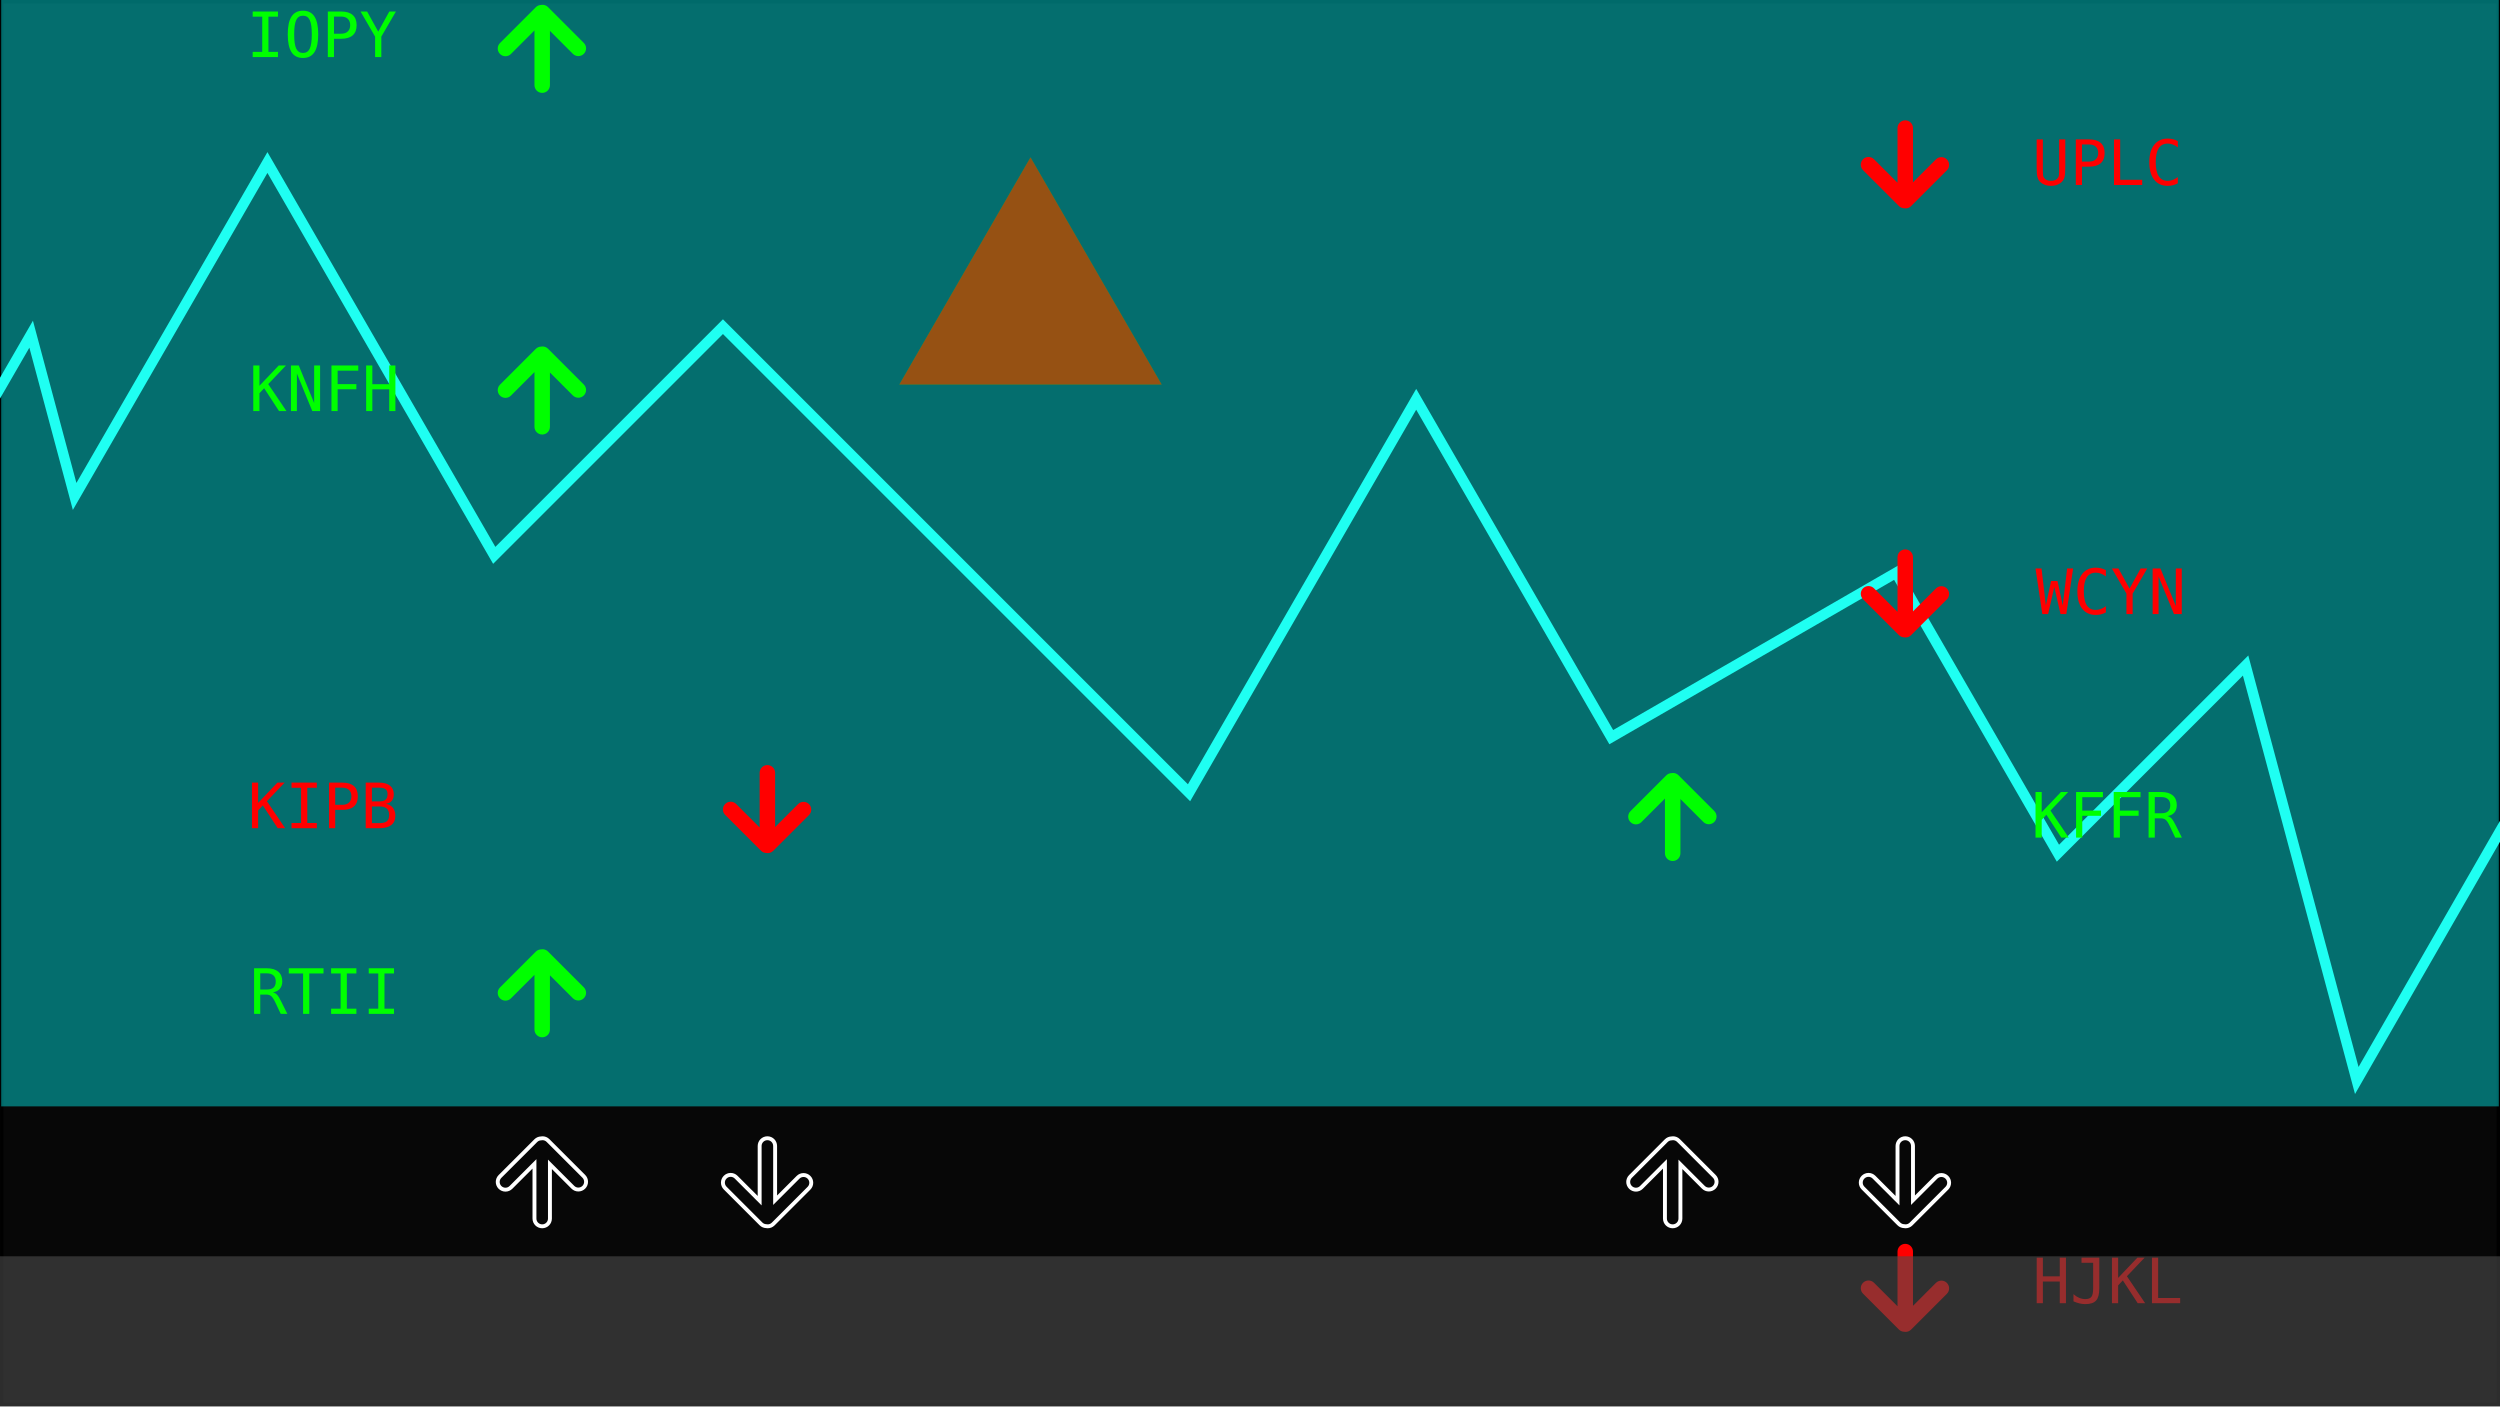
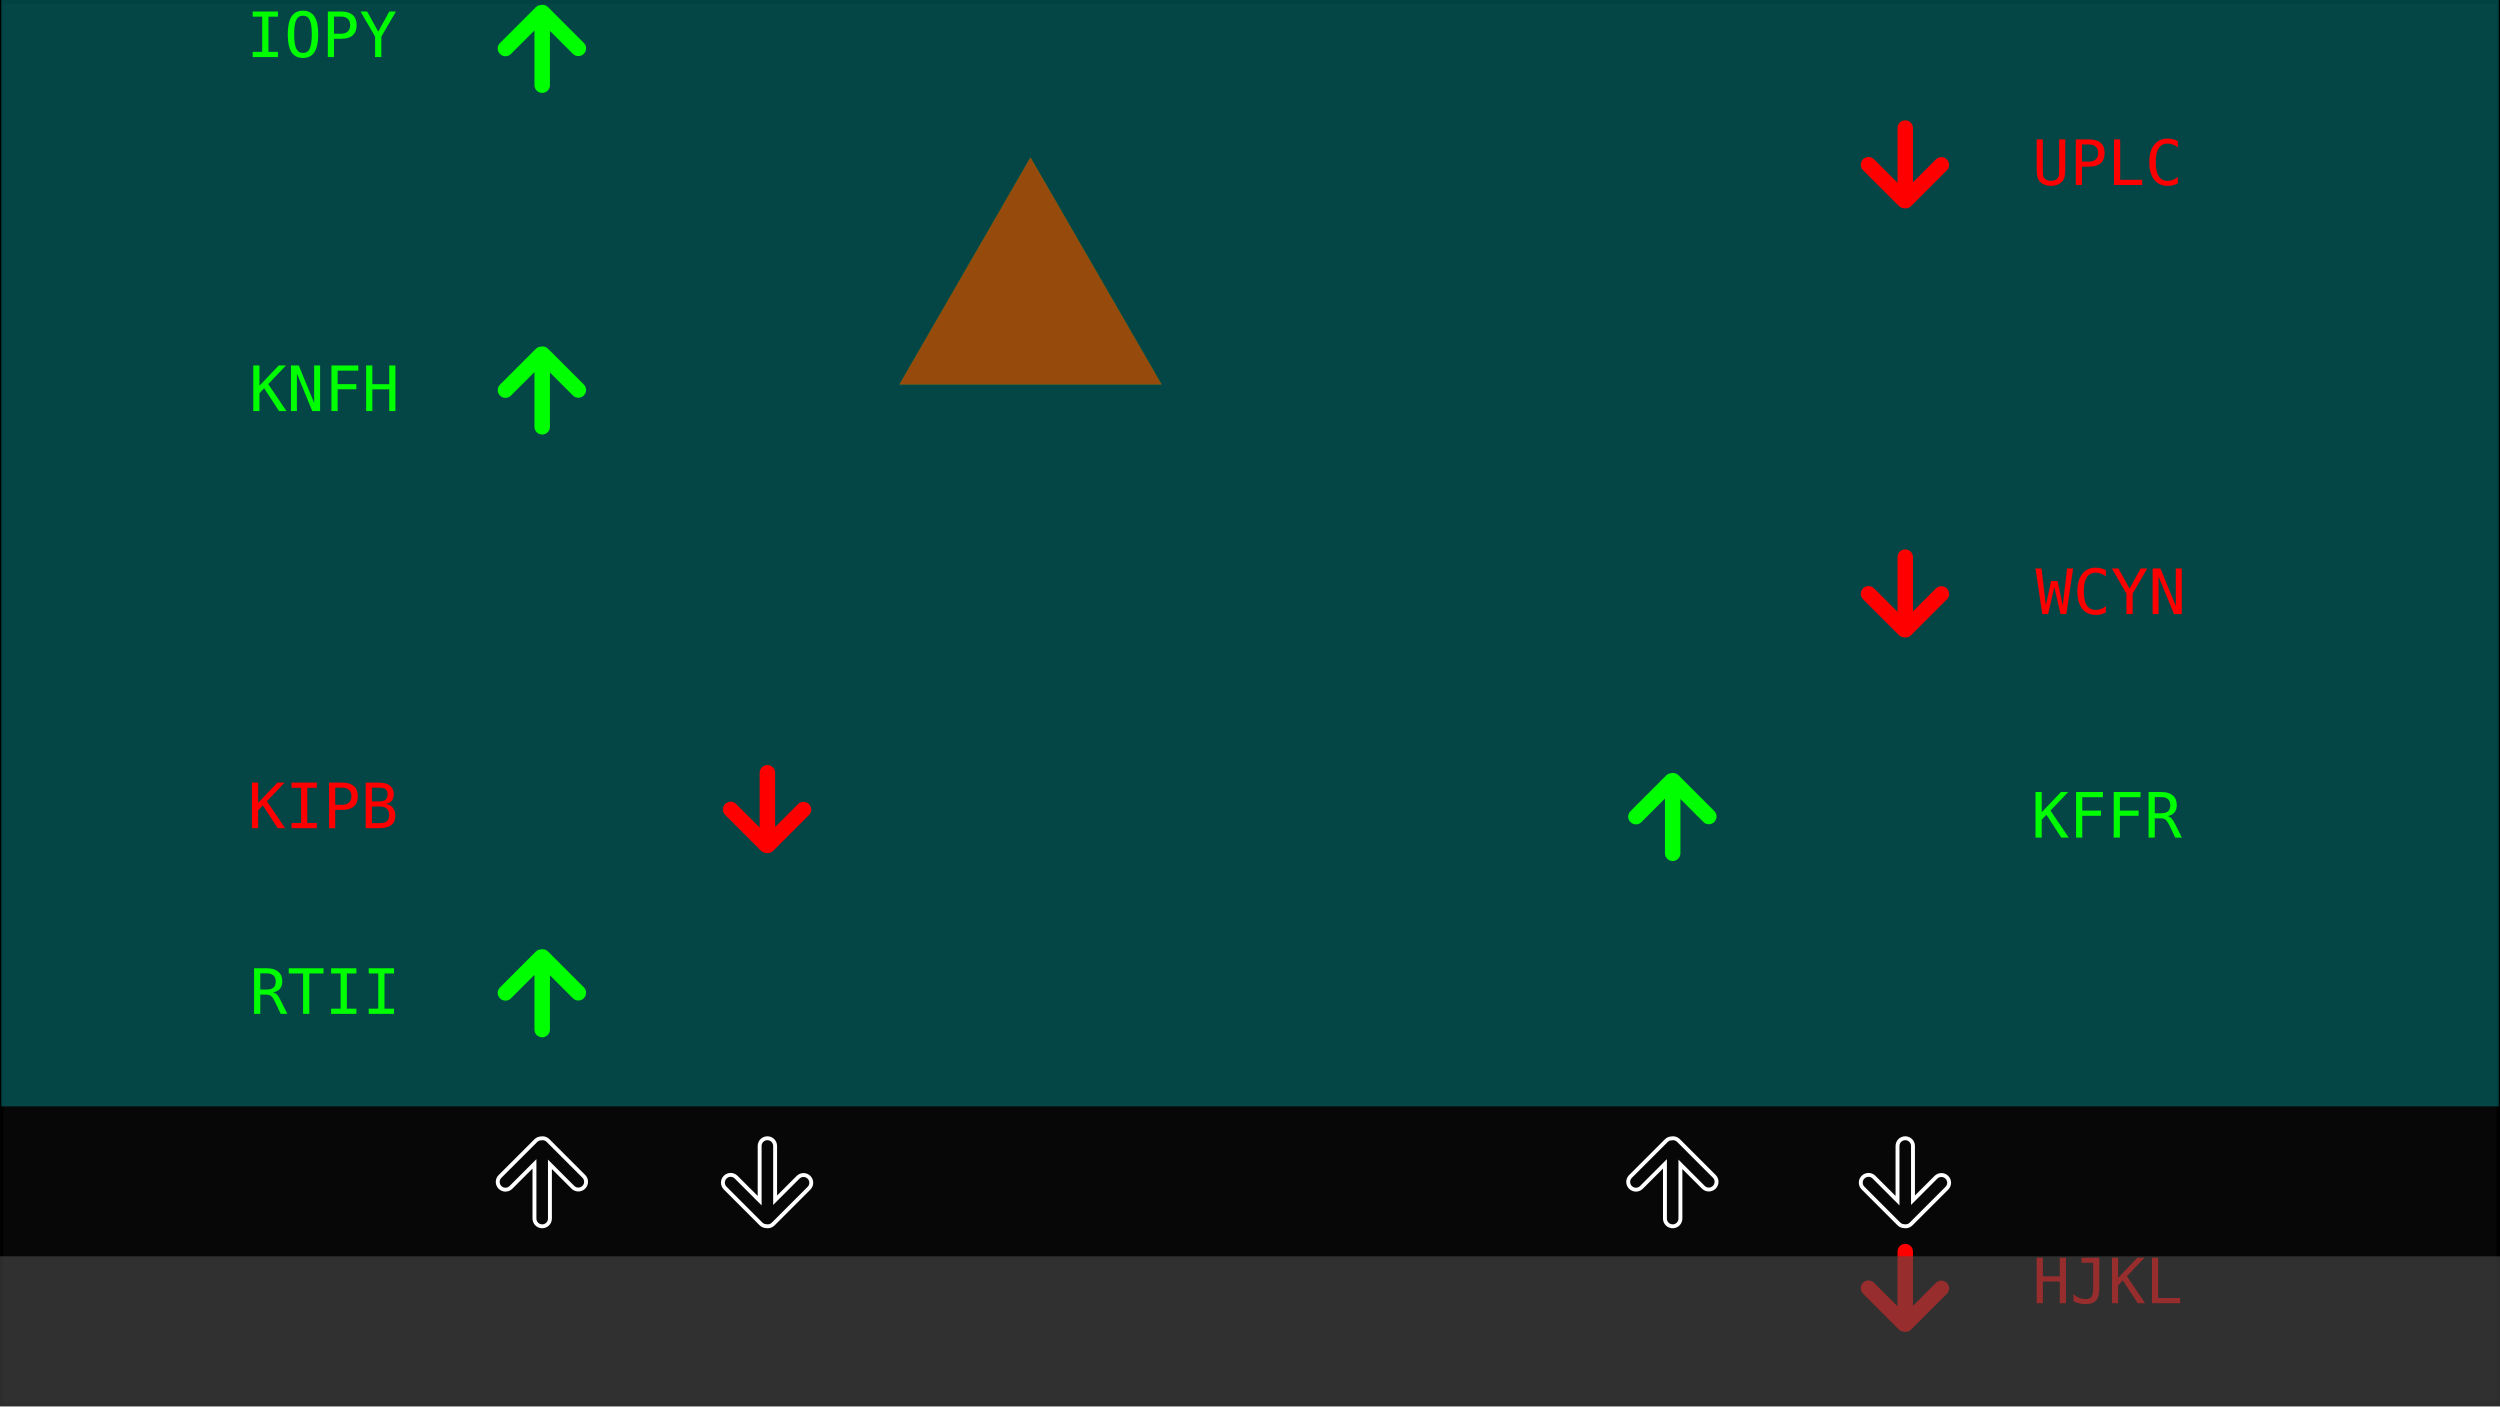
<svg xmlns="http://www.w3.org/2000/svg" id="SVGRoot" version="1.1" viewBox="0 0 1920 1080" height="1080px" width="1920px">
  <defs id="defs815" />
  <g id="layer1">
    <rect y="1.343" x="1.343" height="1077.315" width="1917.315" id="rect1745" style="opacity:1;fill:#000000;fill-opacity:0.969;stroke:#000000;stroke-width:2.685;stroke-linecap:round;stroke-linejoin:miter;stroke-miterlimit:4;stroke-dasharray:none;stroke-opacity:1" />
-     <rect y="-2.898" x="0.93" height="852.598" width="1918.14" id="rect1728-0" style="opacity:1;fill:#00ffff;fill-opacity:0.416;stroke:none;stroke-width:1.834;stroke-linecap:round;stroke-linejoin:miter;stroke-miterlimit:4;stroke-dasharray:none;stroke-opacity:1" />
-     <path id="plot" d="m -2808.224,616.914 109.164,-196.076 27.207,101.537 244.16,-244.16 118.74,443.144 182.578,-105.411 118.168,118.168 238.421,-238.421 116.505,201.793 117.599,-438.884 229.406,397.342 43.118,-160.919 138.169,515.653 109.832,-409.899 176.265,-176.265 75.777,282.803 190.796,-330.468 301.135,301.135 97.016,-362.068 81.939,141.922 116.154,-201.185 33.392,124.619 148.069,-256.463 174.191,301.708 175.645,-175.645 357.958,357.958 174.461,-302.175 149.807,259.473 218.686,-126.259 124.355,215.389 144.128,-144.128 85.392,318.688 122.35,-212.907" style="fill:none;stroke:#1ffff2;stroke-width:8;stroke-linecap:butt;stroke-linejoin:miter;stroke-miterlimit:4;stroke-dasharray:none;stroke-opacity:1">
-       <animateTransform attributeName="transform" attributeType="XML" type="translate" from="-2000" to="4800" dur="37s" repeatCount="indefinite" />
+     <rect y="-2.898" x="0.93" height="852.598" width="1918.14" id="rect1728-0" style="opacity:1;fill:#00a0a0;fill-opacity:0.416;stroke:none;stroke-width:1.834;stroke-linecap:round;stroke-linejoin:miter;stroke-miterlimit:4;stroke-dasharray:none;stroke-opacity:1" />
+     <path id="plot" transform="translate(-2000)" d="m -2808.224,616.914 109.164,-196.076 27.207,101.537 244.16,-244.16 118.74,443.144 182.578,-105.411 118.168,118.168 238.421,-238.421 116.505,201.793 117.599,-438.884 229.406,397.342 43.118,-160.919 138.169,515.653 109.832,-409.899 176.265,-176.265 75.777,282.803 190.796,-330.468 301.135,301.135 97.016,-362.068 81.939,141.922 116.154,-201.185 33.392,124.619 148.069,-256.463 174.191,301.708 175.645,-175.645 357.958,357.958 174.461,-302.175 149.807,259.473 218.686,-126.259 124.355,215.389 144.128,-144.128 85.392,318.688 122.35,-212.907" style="fill:none;stroke:#1ffff2;stroke-width:8;stroke-linecap:butt;stroke-linejoin:miter;stroke-miterlimit:4;stroke-dasharray:none;stroke-opacity:1">
+       <animateTransform id="plotslide" attributeName="transform" attributeType="XML" type="translate" from="-2000" to="4650" dur="37s" begin="0s; plotslide.end + 15.75s" />
+     </path>
+     <path id="plot2" transform="translate(-2000)" d="m -2808.224,616.914 109.164,-196.076 27.207,101.537 244.16,-244.16 118.74,443.144 182.578,-105.411 118.168,118.168 238.421,-238.421 116.505,201.793 117.599,-438.884 229.406,397.342 43.118,-160.919 138.169,515.653 109.832,-409.899 176.265,-176.265 75.777,282.803 190.796,-330.468 301.135,301.135 97.016,-362.068 81.939,141.922 116.154,-201.185 33.392,124.619 148.069,-256.463 174.191,301.708 175.645,-175.645 357.958,357.958 174.461,-302.175 149.807,259.473 218.686,-126.259 124.355,215.389 144.128,-144.128 85.392,318.688 122.35,-212.907" style="fill:none;stroke:#1ffff2;stroke-width:8;stroke-linecap:butt;stroke-linejoin:miter;stroke-miterlimit:4;stroke-dasharray:none;stroke-opacity:1">
+       <animateTransform id="plotslide1" attributeName="transform" attributeType="XML" type="translate" from="-2000" to="4650" dur="37s" begin="26.38s; plotslide1.end + 15.75s" />
    </path>
    <path id="rect1656-1" d="m 416.667,874.169 c -0.391,0 -0.782,0.04 -1.167,0.117 -1.452,0.048 -2.89,0.623 -4.003,1.736 l -27.499,27.499 c -2.327,2.327 -2.327,6.074 0,8.401 2.327,2.327 6.074,2.327 8.401,0 l 18.071,-18.071 v 42.015 c 0,3.291 2.649,5.94 5.94,5.94 3.291,0 5.94,-2.649 5.94,-5.94 v -41.665 l 17.613,17.613 c 2.327,2.327 6.074,2.327 8.401,0 2.327,-2.327 2.327,-6.074 0,-8.401 l -27.499,-27.499 c -1.164,-1.164 -2.682,-1.745 -4.2,-1.745 z" style="opacity:1;fill:none;fill-opacity:1;stroke:#ffffff;stroke-width:3;stroke-linecap:round;stroke-linejoin:miter;stroke-miterlimit:4;stroke-dasharray:none;stroke-opacity:1">
      <animate attributeName="stroke-width" attributeType="XML" to="1" from="4" dur="1.2s" begin="0.2s" repeatCount="indefinite" />
    </path>
    <path id="rect1656-19" d="m 589.607,941.805 c -0.391,0 -0.782,-0.04 -1.167,-0.117 -1.452,-0.048 -2.89,-0.623 -4.003,-1.736 l -27.499,-27.499 c -2.327,-2.327 -2.327,-6.074 0,-8.401 2.327,-2.327 6.074,-2.327 8.401,0 l 18.071,18.071 v -42.015 c 0,-3.291 2.649,-5.94 5.94,-5.94 3.291,0 5.94,2.649 5.94,5.94 v 41.665 l 17.613,-17.613 c 2.327,-2.327 6.074,-2.327 8.401,0 2.327,2.327 2.327,6.074 0,8.401 l -27.499,27.499 c -1.164,1.164 -2.682,1.745 -4.2,1.745 z" style="opacity:1;fill:none;fill-opacity:1;stroke:#ffffff;stroke-width:3;stroke-linecap:round;stroke-linejoin:miter;stroke-miterlimit:4;stroke-dasharray:none;stroke-opacity:1">
      <animate attributeName="stroke-width" attributeType="XML" to="1" from="4" dur="1.2s" begin="0.6s" repeatCount="indefinite" />
    </path>
    <g transform="translate(368)" id="rscroll">
      <animateTransform attributeName="transform" attributeType="XML" type="translate" from="368 -1000" to="368 2500" dur="15s" repeatCount="indefinite" />
      <text xml:space="preserve" style="font-style:normal;font-variant:normal;font-weight:normal;font-stretch:normal;font-size:48px;line-height:1.25;font-family:monospace;-inkscape-font-specification:monospace;letter-spacing:0px;word-spacing:0px;fill:#ff0000;fill-opacity:1;stroke:none" x="1192.705" y="142.055" id="text1376-0">
        <tspan id="tspan1374-1" x="1192.705" y="142.055">UPLC</tspan>
      </text>
      <text xml:space="preserve" style="font-style:normal;font-variant:normal;font-weight:normal;font-stretch:normal;font-size:48px;line-height:1.25;font-family:monospace;-inkscape-font-specification:monospace;letter-spacing:0px;word-spacing:0px;fill:#ff0000;fill-opacity:1;stroke:none" x="1192.799" y="-250.825" id="text1376-0-7">
        <tspan id="tspan1374-1-8" x="1192.799" y="-250.825">JKJL</tspan>
      </text>
      <text xml:space="preserve" style="font-style:normal;font-variant:normal;font-weight:normal;font-stretch:normal;font-size:48px;line-height:1.25;font-family:monospace;-inkscape-font-specification:monospace;letter-spacing:0px;word-spacing:0px;fill:#ff0000;fill-opacity:1;stroke:none" x="1193.959" y="-841.203" id="text1376-0-9-5">
        <tspan id="tspan1374-1-1-4" x="1193.959" y="-841.203">WEWR</tspan>
      </text>
      <text xml:space="preserve" style="font-style:normal;font-variant:normal;font-weight:normal;font-stretch:normal;font-size:48px;line-height:1.25;font-family:monospace;-inkscape-font-specification:monospace;letter-spacing:0px;word-spacing:0px;fill:#00ff00;fill-opacity:1;stroke:none" x="1191.721" y="-163.728" id="text1376-0-9-5-9">
        <tspan id="tspan1374-1-1-4-2" x="1191.721" y="-163.728">JRTY</tspan>
      </text>
      <text xml:space="preserve" style="font-style:normal;font-variant:normal;font-weight:normal;font-stretch:normal;font-size:48px;line-height:1.25;font-family:monospace;-inkscape-font-specification:monospace;letter-spacing:0px;word-spacing:0px;fill:#ff0000;fill-opacity:1;stroke:none" x="1195.26" y="471.589" id="text1376-0-9-5-9-5">
        <tspan id="tspan1374-1-1-4-2-7" x="1195.26" y="471.589">WCYN</tspan>
      </text>
      <text xml:space="preserve" style="font-style:normal;font-variant:normal;font-weight:normal;font-stretch:normal;font-size:48px;line-height:1.25;font-family:monospace;-inkscape-font-specification:monospace;letter-spacing:0px;word-spacing:0px;fill:#00ff00;fill-opacity:1;stroke:none" x="1192.061" y="643.26" id="text1376-0-9-5-9-5-4">
        <tspan id="tspan1374-1-1-4-2-7-9" x="1192.061" y="643.26">KFFR</tspan>
      </text>
      <text xml:space="preserve" style="font-style:normal;font-variant:normal;font-weight:normal;font-stretch:normal;font-size:48px;line-height:1.25;font-family:monospace;-inkscape-font-specification:monospace;letter-spacing:0px;word-spacing:0px;fill:#ff0000;fill-opacity:1;stroke:none" x="1192.963" y="1000.866" id="text1376-0-9-5-9-5-9-4">
        <tspan id="tspan1374-1-1-4-2-7-4-90" x="1192.963" y="1000.866">HJKL</tspan>
      </text>
      <text xml:space="preserve" style="font-style:normal;font-variant:normal;font-weight:normal;font-stretch:normal;font-size:48px;line-height:1.25;font-family:monospace;-inkscape-font-specification:monospace;letter-spacing:0px;word-spacing:0px;fill:#00ff00;fill-opacity:1;stroke:none" x="1193.139" y="-570.931" id="text1376-0-9-5-9-5-9-2">
        <tspan id="tspan1374-1-1-4-2-7-4-01" x="1193.139" y="-570.931">NOFF</tspan>
      </text>
      <text xml:space="preserve" style="font-style:normal;font-variant:normal;font-weight:normal;font-stretch:normal;font-size:48px;line-height:1.25;font-family:monospace;-inkscape-font-specification:monospace;letter-spacing:0px;word-spacing:0px;fill:#00ff00;fill-opacity:1;stroke:none" x="1193.397" y="-1144.958" id="text1376-0-9-5-9-5-9-2-9">
        <tspan id="tspan1374-1-1-4-2-7-4-01-6" x="1193.397" y="-1144.958">ZQRT</tspan>
      </text>
      <text xml:space="preserve" style="font-style:normal;font-variant:normal;font-weight:normal;font-stretch:normal;font-size:48px;line-height:1.25;font-family:monospace;-inkscape-font-specification:monospace;letter-spacing:0px;word-spacing:0px;fill:#00ff00;fill-opacity:1;stroke:none" x="1192.365" y="-1330.578" id="text1376-0-9-2-2">
        <tspan id="tspan1374-1-1-1-0" x="1192.365" y="-1330.578">FTTP</tspan>
      </text>
      <path style="opacity:1;fill:#ff0000;fill-opacity:1;stroke:none;stroke-width:9.707;stroke-linecap:round;stroke-linejoin:miter;stroke-miterlimit:4;stroke-dasharray:none;stroke-opacity:0.513" d="m 1095.49,1022.904 c -0.391,0 -0.782,-0.04 -1.167,-0.117 -1.452,-0.048 -2.89,-0.623 -4.003,-1.736 l -27.499,-27.499 c -2.327,-2.327 -2.327,-6.074 0,-8.401 2.327,-2.327 6.074,-2.327 8.401,0 l 18.071,18.071 v -42.015 c 0,-3.291 2.649,-5.94 5.94,-5.94 3.291,0 5.94,2.649 5.94,5.94 v 41.664 l 17.613,-17.613 c 2.327,-2.327 6.074,-2.327 8.401,0 2.327,2.327 2.327,6.074 0,8.401 l -27.499,27.499 c -1.163,1.163 -2.682,1.745 -4.2,1.745 z" id="rect1656-60" />
      <path style="opacity:1;fill:#00ff00;fill-opacity:1;stroke:none;stroke-width:9.707;stroke-linecap:round;stroke-linejoin:miter;stroke-miterlimit:4;stroke-dasharray:none;stroke-opacity:0.513" d="m 916.872,593.633 c -0.391,0 -0.782,0.04 -1.167,0.117 -1.452,0.048 -2.89,0.623 -4.003,1.736 l -27.499,27.499 c -2.327,2.327 -2.327,6.074 0,8.401 2.327,2.327 6.074,2.327 8.401,0 l 18.071,-18.071 v 42.015 c 0,3.291 2.649,5.94 5.94,5.94 3.291,0 5.94,-2.649 5.94,-5.94 v -41.665 l 17.613,17.613 c 2.327,2.327 6.074,2.327 8.401,0 2.327,-2.327 2.327,-6.074 0,-8.401 l -27.499,-27.499 c -1.163,-1.164 -2.682,-1.745 -4.2,-1.745 z" id="rect1656-2" />
      <path style="opacity:1;fill:#ff0000;fill-opacity:1;stroke:none;stroke-width:9.707;stroke-linecap:round;stroke-linejoin:miter;stroke-miterlimit:4;stroke-dasharray:none;stroke-opacity:0.513" d="m 1095.49,489.587 c -0.391,0 -0.782,-0.04 -1.167,-0.117 -1.452,-0.048 -2.89,-0.623 -4.003,-1.736 l -27.499,-27.499 c -2.327,-2.327 -2.327,-6.074 0,-8.401 2.327,-2.327 6.074,-2.327 8.401,0 l 18.071,18.071 v -42.015 c 0,-3.291 2.649,-5.94 5.94,-5.94 3.291,0 5.94,2.649 5.94,5.94 v 41.665 l 17.613,-17.613 c 2.327,-2.327 6.074,-2.327 8.401,0 2.327,2.327 2.327,6.074 0,8.401 l -27.499,27.499 c -1.164,1.164 -2.682,1.745 -4.2,1.745 z" id="rect1656-5" />
      <path style="opacity:1;fill:#ff0000;fill-opacity:1;stroke:none;stroke-width:9.707;stroke-linecap:round;stroke-linejoin:miter;stroke-miterlimit:4;stroke-dasharray:none;stroke-opacity:0.513" d="m 1095.49,160.053 c -0.391,0 -0.782,-0.04 -1.167,-0.117 -1.452,-0.048 -2.89,-0.623 -4.003,-1.736 l -27.499,-27.499 c -2.327,-2.327 -2.327,-6.074 0,-8.401 2.327,-2.327 6.074,-2.327 8.401,0 l 18.071,18.071 V 98.357 c 0,-3.291 2.649,-5.94 5.94,-5.94 3.291,0 5.94,2.649 5.94,5.94 v 41.665 l 17.613,-17.613 c 2.327,-2.327 6.074,-2.327 8.401,0 2.327,2.327 2.327,6.074 0,8.401 l -27.499,27.499 c -1.163,1.164 -2.682,1.745 -4.2,1.745 z" id="rect1656-8" />
      <path style="opacity:1;fill:#00ff00;fill-opacity:1;stroke:none;stroke-width:9.707;stroke-linecap:round;stroke-linejoin:miter;stroke-miterlimit:4;stroke-dasharray:none;stroke-opacity:0.513" d="m 916.872,-200.346 c -0.391,0 -0.782,0.04 -1.167,0.117 -1.452,0.048 -2.89,0.623 -4.003,1.736 l -27.499,27.499 c -2.327,2.327 -2.327,6.074 0,8.401 2.327,2.327 6.074,2.327 8.401,0 l 18.071,-18.071 v 42.015 c 0,3.291 2.649,5.94 5.94,5.94 3.291,0 5.94,-2.649 5.94,-5.94 v -41.665 l 17.613,17.613 c 2.327,2.327 6.074,2.327 8.401,0 2.327,-2.327 2.327,-6.074 0,-8.401 l -27.499,-27.499 c -1.164,-1.164 -2.682,-1.745 -4.2,-1.745 z" id="rect1656-9" />
      <path style="opacity:1;fill:#ff0000;fill-opacity:1;stroke:none;stroke-width:9.707;stroke-linecap:round;stroke-linejoin:miter;stroke-miterlimit:4;stroke-dasharray:none;stroke-opacity:0.513" d="m 1095.49,-232.581 c -0.391,0 -0.782,-0.04 -1.167,-0.117 -1.452,-0.048 -2.89,-0.623 -4.003,-1.736 l -27.499,-27.499 c -2.327,-2.327 -2.327,-6.074 0,-8.401 2.327,-2.327 6.074,-2.327 8.401,0 l 18.071,18.071 v -42.015 c 0,-3.291 2.649,-5.94 5.94,-5.94 3.291,0 5.94,2.649 5.94,5.94 v 41.665 l 17.613,-17.613 c 2.327,-2.327 6.074,-2.327 8.401,0 2.327,2.327 2.327,6.074 0,8.401 l -27.499,27.499 c -1.163,1.164 -2.682,1.745 -4.2,1.745 z" id="rect1656-50" />
      <path style="opacity:1;fill:#00ff00;fill-opacity:1;stroke:none;stroke-width:9.707;stroke-linecap:round;stroke-linejoin:miter;stroke-miterlimit:4;stroke-dasharray:none;stroke-opacity:0.513" d="m 916.872,-620.57 c -0.391,0 -0.782,0.04 -1.167,0.117 -1.452,0.048 -2.89,0.623 -4.003,1.736 l -27.499,27.499 c -2.327,2.327 -2.327,6.074 0,8.401 2.327,2.327 6.074,2.327 8.401,0 l 18.071,-18.071 v 42.015 c 0,3.291 2.649,5.94 5.94,5.94 3.291,0 5.94,-2.649 5.94,-5.94 v -41.665 l 17.613,17.613 c 2.327,2.327 6.074,2.327 8.401,0 2.327,-2.327 2.327,-6.074 0,-8.401 l -27.499,-27.499 c -1.163,-1.164 -2.682,-1.745 -4.2,-1.745 z" id="rect1656-608" />
      <path style="opacity:1;fill:#ff0000;fill-opacity:1;stroke:none;stroke-width:9.707;stroke-linecap:round;stroke-linejoin:miter;stroke-miterlimit:4;stroke-dasharray:none;stroke-opacity:0.513" d="m 1095.49,-823.194 c -0.391,0 -0.782,-0.04 -1.167,-0.117 -1.452,-0.048 -2.89,-0.623 -4.003,-1.736 l -27.498,-27.499 c -2.327,-2.327 -2.327,-6.074 0,-8.401 2.327,-2.327 6.074,-2.327 8.401,0 l 18.071,18.071 v -42.015 c 0,-3.291 2.649,-5.94 5.94,-5.94 3.291,0 5.94,2.649 5.94,5.94 v 41.665 l 17.613,-17.613 c 2.327,-2.327 6.074,-2.327 8.401,0 2.327,2.327 2.327,6.074 0,8.401 l -27.499,27.499 c -1.163,1.164 -2.682,1.745 -4.2,1.745 z" id="rect1656-3" />
      <path style="opacity:1;fill:#00ff00;fill-opacity:1;stroke:none;stroke-width:9.707;stroke-linecap:round;stroke-linejoin:miter;stroke-miterlimit:4;stroke-dasharray:none;stroke-opacity:0.513" d="m 916.872,-1190.296 c -0.391,0 -0.782,0.04 -1.167,0.117 -1.452,0.048 -2.89,0.623 -4.003,1.736 l -27.499,27.499 c -2.327,2.327 -2.327,6.074 0,8.401 2.327,2.327 6.074,2.327 8.401,0 l 18.071,-18.071 v 42.015 c 0,3.291 2.649,5.94 5.94,5.94 3.291,0 5.94,-2.649 5.94,-5.94 v -41.664 l 17.613,17.613 c 2.327,2.327 6.074,2.327 8.401,0 2.327,-2.327 2.327,-6.074 0,-8.401 l -27.499,-27.499 c -1.163,-1.163 -2.682,-1.745 -4.2,-1.745 z" id="rect1656-7" />
      <path style="opacity:1;fill:#00ff00;fill-opacity:1;stroke:none;stroke-width:9.707;stroke-linecap:round;stroke-linejoin:miter;stroke-miterlimit:4;stroke-dasharray:none;stroke-opacity:0.513" d="m 916.872,-1380.205 c -0.391,0 -0.782,0.04 -1.167,0.117 -1.452,0.048 -2.89,0.623 -4.003,1.736 l -27.499,27.499 c -2.327,2.327 -2.327,6.074 0,8.401 2.327,2.327 6.074,2.327 8.401,0 l 18.071,-18.071 v 42.015 c 0,3.291 2.649,5.94 5.94,5.94 3.291,0 5.94,-2.649 5.94,-5.94 v -41.665 l 17.613,17.613 c 2.327,2.327 6.074,2.327 8.401,0 2.327,-2.327 2.327,-6.074 0,-8.401 l -27.499,-27.499 c -1.163,-1.163 -2.682,-1.745 -4.2,-1.745 z" id="rect1656-82" />
    </g>
    <g id="lscroll">
      <animateTransform attributeName="transform" attributeType="XML" type="translate" from="0 -800" to="0 2900" dur="21.4s" repeatCount="indefinite" />
      <text xml:space="preserve" style="font-style:normal;font-variant:normal;font-weight:normal;font-stretch:normal;font-size:48px;line-height:1.25;font-family:monospace;-inkscape-font-specification:monospace;letter-spacing:0px;word-spacing:0px;fill:#ff0000;fill-opacity:1;stroke:none;" x="191.161" y="-1074.821" id="text1376">
        <tspan id="tspan1374" x="191.161" y="-1074.821">CSCO</tspan>
      </text>
      <text xml:space="preserve" style="font-style:normal;font-variant:normal;font-weight:normal;font-stretch:normal;font-size:48px;line-height:1.25;font-family:monospace;-inkscape-font-specification:monospace;letter-spacing:0px;word-spacing:0px;fill:#ff0000;fill-opacity:1;stroke:none;" x="191.759" y="-1513.755" id="text1376-0-9">
        <tspan id="tspan1374-1-1" x="191.759" y="-1513.755">YURT</tspan>
      </text>
      <text xml:space="preserve" style="font-style:normal;font-variant:normal;font-weight:normal;font-stretch:normal;font-size:48px;line-height:1.25;font-family:monospace;-inkscape-font-specification:monospace;letter-spacing:0px;word-spacing:0px;fill:#00ff00;fill-opacity:1;stroke:none;" x="189.345" y="43.841" id="text1376-0-9-5-9-5-9">
        <tspan id="tspan1374-1-1-4-2-7-4" x="189.345" y="43.841">IOPY</tspan>
      </text>
      <text xml:space="preserve" style="font-style:normal;font-variant:normal;font-weight:normal;font-stretch:normal;font-size:48px;line-height:1.25;font-family:monospace;-inkscape-font-specification:monospace;letter-spacing:0px;word-spacing:0px;fill:#ff0000;fill-opacity:1;stroke:none;" x="189.79" y="-742.34" id="text1376-0-9-5-9-5-9-5">
        <tspan id="tspan1374-1-1-4-2-7-4-9" x="189.79" y="-742.34">LOMP</tspan>
      </text>
      <text xml:space="preserve" style="font-style:normal;font-variant:normal;font-weight:normal;font-stretch:normal;font-size:48px;line-height:1.25;font-family:monospace;-inkscape-font-specification:monospace;letter-spacing:0px;word-spacing:0px;fill:#00ff00;fill-opacity:1;stroke:none;" x="191.29" y="315.701" id="text1376-0-9-5-9-5-9-3">
        <tspan id="tspan1374-1-1-4-2-7-4-5" x="191.29" y="315.701">KNFH</tspan>
      </text>
      <text xml:space="preserve" style="font-style:normal;font-variant:normal;font-weight:normal;font-stretch:normal;font-size:48px;line-height:1.25;font-family:monospace;-inkscape-font-specification:monospace;letter-spacing:0px;word-spacing:0px;fill:#00ff00;fill-opacity:1;stroke:none" x="192.298" y="-1195.206" id="text1376-0-9-5-9-5-9-7">
        <tspan id="tspan1374-1-1-4-2-7-4-0" x="192.298" y="-1195.206">AZXC</tspan>
      </text>
      <text xml:space="preserve" style="font-style:normal;font-variant:normal;font-weight:normal;font-stretch:normal;font-size:48px;line-height:1.25;font-family:monospace;-inkscape-font-specification:monospace;letter-spacing:0px;word-spacing:0px;fill:#ff0000;fill-opacity:1;stroke:none;" x="190.282" y="636.06" id="text1376-0-9-5-9-5-9-8">
        <tspan id="tspan1374-1-1-4-2-7-4-1" x="190.282" y="636.06">KIPB</tspan>
      </text>
      <text xml:space="preserve" style="font-style:normal;font-variant:normal;font-weight:normal;font-stretch:normal;font-size:48px;line-height:1.25;font-family:monospace;-inkscape-font-specification:monospace;letter-spacing:0px;word-spacing:0px;fill:#00ff00;fill-opacity:1;stroke:none;" x="191.771" y="778.632" id="text1376-0-9-5-9-5-9-9">
        <tspan id="tspan1374-1-1-4-2-7-4-97" x="191.771" y="778.632">RTII</tspan>
      </text>
      <text xml:space="preserve" style="font-style:normal;font-variant:normal;font-weight:normal;font-stretch:normal;font-size:48px;line-height:1.25;font-family:monospace;-inkscape-font-specification:monospace;letter-spacing:0px;word-spacing:0px;fill:#ff0000;fill-opacity:1;stroke:none;" x="191.899" y="-183.585" id="text1376-0-9-5-9-5-9-82">
        <tspan id="tspan1374-1-1-4-2-7-4-53" x="191.899" y="-183.585">ZFFG</tspan>
      </text>
      <text xml:space="preserve" style="font-style:normal;font-variant:normal;font-weight:normal;font-stretch:normal;font-size:48px;line-height:1.25;font-family:monospace;-inkscape-font-specification:monospace;letter-spacing:0px;word-spacing:0px;fill:#00ff00;fill-opacity:1;stroke:none;" x="191.138" y="-1720.731" id="text1376-0-9-2">
        <tspan id="tspan1374-1-1-1" x="191.138" y="-1720.731">CGMS</tspan>
      </text>
      <path style="opacity:1;fill:#00ff00;fill-opacity:1;stroke:none;stroke-width:9.707;stroke-linecap:round;stroke-linejoin:miter;stroke-miterlimit:4;stroke-dasharray:none;stroke-opacity:0.513" d="m 416.667,729.006 c -0.391,0 -0.782,0.04 -1.167,0.117 -1.452,0.048 -2.89,0.623 -4.003,1.736 l -27.499,27.499 c -2.327,2.327 -2.327,6.074 0,8.401 2.327,2.327 6.074,2.327 8.401,0 l 18.071,-18.071 v 42.015 c 0,3.291 2.649,5.94 5.94,5.94 3.291,0 5.94,-2.649 5.94,-5.94 v -41.665 l 17.613,17.613 c 2.327,2.327 6.074,2.327 8.401,0 2.327,-2.327 2.327,-6.074 0,-8.401 l -27.499,-27.499 c -1.164,-1.164 -2.682,-1.745 -4.2,-1.745 z" id="rect1656" />
      <path style="opacity:1;fill:#ff0000;fill-opacity:1;stroke:none;stroke-width:9.707;stroke-linecap:round;stroke-linejoin:miter;stroke-miterlimit:4;stroke-dasharray:none;stroke-opacity:0.513" d="m 589.607,655.209 c -0.391,0 -0.782,-0.04 -1.167,-0.117 -1.452,-0.048 -2.89,-0.623 -4.003,-1.736 l -27.499,-27.499 c -2.327,-2.327 -2.327,-6.074 0,-8.401 2.327,-2.327 6.074,-2.327 8.401,0 l 18.071,18.071 v -42.015 c 0,-3.291 2.649,-5.94 5.94,-5.94 3.291,0 5.94,2.649 5.94,5.94 v 41.665 l 17.613,-17.613 c 2.327,-2.327 6.074,-2.327 8.401,0 2.327,2.327 2.327,6.074 0,8.401 l -27.499,27.499 c -1.164,1.164 -2.682,1.745 -4.2,1.745 z" id="rect1656-0" />
      <path style="opacity:1;fill:#00ff00;fill-opacity:1;stroke:none;stroke-width:9.707;stroke-linecap:round;stroke-linejoin:miter;stroke-miterlimit:4;stroke-dasharray:none;stroke-opacity:0.513" d="m 416.667,266.074 c -0.391,0 -0.782,0.04 -1.167,0.117 -1.452,0.048 -2.89,0.623 -4.003,1.736 l -27.499,27.499 c -2.327,2.327 -2.327,6.074 0,8.401 2.327,2.327 6.074,2.327 8.401,0 l 18.071,-18.071 v 42.015 c 0,3.291 2.649,5.94 5.94,5.94 3.291,0 5.94,-2.649 5.94,-5.94 v -41.665 l 17.613,17.613 c 2.327,2.327 6.074,2.327 8.401,0 2.327,-2.327 2.327,-6.074 0,-8.401 l -27.499,-27.499 c -1.164,-1.164 -2.682,-1.745 -4.2,-1.745 z" id="rect1656-03" />
      <path style="opacity:1;fill:#00ff00;fill-opacity:1;stroke:none;stroke-width:9.707;stroke-linecap:round;stroke-linejoin:miter;stroke-miterlimit:4;stroke-dasharray:none;stroke-opacity:0.513" d="m 416.667,3.704 c -0.391,0 -0.782,0.04 -1.167,0.117 -1.452,0.048 -2.89,0.623 -4.003,1.736 L 384,33.056 c -2.327,2.327 -2.327,6.074 0,8.401 2.327,2.327 6.074,2.327 8.401,0 l 18.071,-18.071 v 42.015 c 0,3.291 2.649,5.94 5.94,5.94 3.291,0 5.94,-2.649 5.94,-5.94 v -41.665 l 17.613,17.613 c 2.327,2.327 6.074,2.327 8.401,0 2.327,-2.327 2.327,-6.074 0,-8.401 L 420.868,5.449 c -1.164,-1.164 -2.682,-1.745 -4.2,-1.745 z" id="rect1656-4" />
      <path style="opacity:1;fill:#ff0000;fill-opacity:1;stroke:none;stroke-width:9.707;stroke-linecap:round;stroke-linejoin:miter;stroke-miterlimit:4;stroke-dasharray:none;stroke-opacity:0.513" d="m 589.607,-165.587 c -0.391,0 -0.782,-0.04 -1.166,-0.117 -1.452,-0.048 -2.89,-0.623 -4.003,-1.736 l -27.499,-27.499 c -2.327,-2.327 -2.327,-6.074 0,-8.401 2.327,-2.327 6.074,-2.327 8.401,0 l 18.071,18.071 v -42.015 c 0,-3.291 2.649,-5.94 5.94,-5.94 3.291,0 5.94,2.649 5.94,5.94 v 41.665 l 17.613,-17.613 c 2.327,-2.327 6.074,-2.327 8.401,0 2.327,2.327 2.327,6.074 0,8.401 l -27.499,27.499 c -1.164,1.164 -2.682,1.745 -4.2,1.745 z" id="rect1656-6" />
      <path style="opacity:1;fill:#ff0000;fill-opacity:1;stroke:none;stroke-width:9.707;stroke-linecap:round;stroke-linejoin:miter;stroke-miterlimit:4;stroke-dasharray:none;stroke-opacity:0.513" d="m 589.607,-724.342 c -0.391,0 -0.782,-0.04 -1.167,-0.117 -1.452,-0.048 -2.89,-0.623 -4.003,-1.736 l -27.499,-27.499 c -2.327,-2.327 -2.327,-6.074 0,-8.401 2.327,-2.327 6.074,-2.327 8.401,0 l 18.071,18.071 v -42.015 c 0,-3.291 2.649,-5.94 5.94,-5.94 3.291,0 5.94,2.649 5.94,5.94 v 41.665 l 17.613,-17.613 c 2.327,-2.327 6.074,-2.327 8.401,0 2.327,2.327 2.327,6.074 0,8.401 l -27.499,27.499 c -1.164,1.164 -2.682,1.745 -4.2,1.745 z" id="rect1656-10" />
      <path style="opacity:1;fill:#ff0000;fill-opacity:1;stroke:none;stroke-width:9.707;stroke-linecap:round;stroke-linejoin:miter;stroke-miterlimit:4;stroke-dasharray:none;stroke-opacity:0.513" d="m 589.607,-1056.823 c -0.391,0 -0.782,-0.04 -1.167,-0.117 -1.452,-0.048 -2.89,-0.623 -4.003,-1.736 l -27.499,-27.499 c -2.327,-2.327 -2.327,-6.074 0,-8.401 2.327,-2.327 6.074,-2.327 8.401,0 l 18.071,18.071 v -42.015 c 0,-3.291 2.649,-5.94 5.94,-5.94 3.291,0 5.94,2.649 5.94,5.94 v 41.665 l 17.613,-17.613 c 2.327,-2.327 6.074,-2.327 8.401,0 2.327,2.327 2.327,6.074 0,8.401 l -27.499,27.499 c -1.164,1.163 -2.682,1.745 -4.2,1.745 z" id="rect1656-58" />
      <path style="opacity:1;fill:#00ff00;fill-opacity:1;stroke:none;stroke-width:9.707;stroke-linecap:round;stroke-linejoin:miter;stroke-miterlimit:4;stroke-dasharray:none;stroke-opacity:0.513" d="m 416.667,-1244.844 c -0.391,0 -0.782,0.04 -1.167,0.117 -1.452,0.048 -2.89,0.623 -4.003,1.736 l -27.499,27.499 c -2.327,2.327 -2.327,6.074 0,8.401 2.327,2.327 6.074,2.327 8.401,0 l 18.071,-18.071 v 42.015 c 0,3.291 2.649,5.94 5.94,5.94 3.291,0 5.94,-2.649 5.94,-5.94 v -41.665 l 17.613,17.613 c 2.327,2.327 6.074,2.327 8.401,0 2.327,-2.327 2.327,-6.074 0,-8.401 l -27.499,-27.499 c -1.164,-1.164 -2.682,-1.745 -4.2,-1.745 z" id="rect1656-55" />
      <path style="opacity:1;fill:#ff0000;fill-opacity:1;stroke:none;stroke-width:9.707;stroke-linecap:round;stroke-linejoin:miter;stroke-miterlimit:4;stroke-dasharray:none;stroke-opacity:0.513" d="m 589.607,-1495.511 c -0.391,0 -0.782,-0.04 -1.167,-0.117 -1.452,-0.048 -2.89,-0.623 -4.003,-1.736 l -27.499,-27.498 c -2.327,-2.327 -2.327,-6.074 0,-8.401 2.327,-2.327 6.074,-2.327 8.401,0 l 18.071,18.071 v -42.015 c 0,-3.291 2.649,-5.94 5.94,-5.94 3.291,0 5.94,2.649 5.94,5.94 v 41.665 l 17.613,-17.613 c 2.327,-2.327 6.074,-2.327 8.401,0 2.327,2.327 2.327,6.074 0,8.401 l -27.499,27.499 c -1.164,1.163 -2.682,1.745 -4.2,1.745 z" id="rect1656-07" />
      <path style="opacity:1;fill:#00ff00;fill-opacity:1;stroke:none;stroke-width:9.707;stroke-linecap:round;stroke-linejoin:miter;stroke-miterlimit:4;stroke-dasharray:none;stroke-opacity:0.513" d="m 416.667,-1770.37 c -0.391,0 -0.782,0.04 -1.167,0.117 -1.452,0.048 -2.89,0.623 -4.003,1.736 l -27.499,27.499 c -2.327,2.327 -2.327,6.074 0,8.401 2.327,2.327 6.074,2.327 8.401,0 l 18.071,-18.071 v 42.015 c 0,3.291 2.649,5.94 5.94,5.94 3.291,0 5.94,-2.649 5.94,-5.94 v -41.665 l 17.613,17.613 c 2.327,2.327 6.074,2.327 8.401,0 2.327,-2.327 2.327,-6.074 0,-8.401 l -27.499,-27.499 c -1.164,-1.163 -2.682,-1.745 -4.2,-1.745 z" id="rect1656-38" />
    </g>
    <rect y="964.823" x="0" height="115.177" width="1920" id="rect1728" style="opacity:1;fill:#4d4d4d;fill-opacity:0.584;stroke:none;stroke-width:1.738;stroke-linecap:round;stroke-linejoin:miter;stroke-miterlimit:4;stroke-dasharray:none;stroke-opacity:1" />
    <path id="rect1656-1-2" d="m 1284.872,874.169 c -0.391,0 -0.782,0.04 -1.167,0.117 -1.452,0.048 -2.89,0.623 -4.003,1.736 l -27.499,27.499 c -2.327,2.327 -2.327,6.074 0,8.401 2.327,2.327 6.074,2.327 8.401,0 l 18.071,-18.071 v 42.015 c 0,3.291 2.649,5.94 5.94,5.94 3.291,0 5.94,-2.649 5.94,-5.94 v -41.665 l 17.613,17.613 c 2.327,2.327 6.074,2.327 8.401,0 2.327,-2.327 2.327,-6.074 0,-8.401 l -27.499,-27.499 c -1.164,-1.164 -2.682,-1.745 -4.2,-1.745 z" style="opacity:1;fill:none;fill-opacity:1;stroke:#ffffff;stroke-width:3;stroke-linecap:round;stroke-linejoin:miter;stroke-miterlimit:4;stroke-dasharray:none;stroke-opacity:1">
      <animate attributeName="stroke-width" attributeType="XML" to="1" from="4" dur="1.2s" repeatCount="indefinite" />
    </path>
    <path id="rect1656-19-3" d="m 1463.49,941.805 c -0.391,0 -0.782,-0.04 -1.167,-0.117 -1.452,-0.048 -2.89,-0.623 -4.003,-1.736 l -27.499,-27.499 c -2.327,-2.327 -2.327,-6.074 0,-8.401 2.327,-2.327 6.074,-2.327 8.401,0 l 18.071,18.071 v -42.015 c 0,-3.291 2.649,-5.94 5.94,-5.94 3.291,0 5.94,2.649 5.94,5.94 v 41.665 l 17.613,-17.613 c 2.327,-2.327 6.074,-2.327 8.401,0 2.327,2.327 2.327,6.074 0,8.401 l -27.499,27.499 c -1.163,1.164 -2.682,1.745 -4.2,1.745 z" style="opacity:1;fill:none;fill-opacity:1;stroke:#ffffff;stroke-width:3;stroke-linecap:round;stroke-linejoin:miter;stroke-miterlimit:4;stroke-dasharray:none;stroke-opacity:1">
      <animate attributeName="stroke-width" attributeType="XML" to="1" from="4" dur="1.2s" begin="0.4s" repeatCount="indefinite" />
    </path>
    <path id="tri0" d="m 892.15,295.295 -100.722,0 -100.722,0 50.361,-87.228 50.361,-87.228 50.361,87.228 z" style="opacity:1;fill:#00ff00;fill-opacity:0.584;stroke:none;stroke-width:8;stroke-linecap:round;stroke-linejoin:miter;stroke-miterlimit:4;stroke-dasharray:none;stroke-opacity:1">
      <animateTransform attributeName="transform" attributeType="XML" type="rotate" dur="6s" from="0 900 150" to="360 900 150" repeatCount="indefinite" />
      <animate id="triColCyc0" attributeName="fill" attributeType="XML" from="#00ff00" to="#ff0000" dur="1.5s" begin="0s; triColCyc1.end" />
      <animate id="triColCyc1" attributeName="fill" attributeType="XML" to="#00ff00" from="#ff0000" dur="1.5s" begin="triColCyc0.end" />
    </path>
    <path id="tri1" d="m 892.15,295.295  -100.722,0  -100.722,0  50.361,-87.228  50.361,-87.228  50.361,87.228 z" style="opacity:1;fill:#ff0000;fill-opacity:0.584;stroke:none;stroke-width:8;stroke-linecap:round;stroke-linejoin:miter;stroke-miterlimit:4;stroke-dasharray:none;stroke-opacity:1">
      <animate id="triColCyc2" attributeName="fill" attributeType="XML" from="#00ff00" to="#ff0000" dur="2s" begin="0s; triColCyc3.end" />
      <animate id="triColCyc3" attributeName="fill" attributeType="XML" to="#00ff00" from="#ff0000" dur="2s" begin="triColCyc2.end" />
      <animateTransform attributeName="transform" attributeType="XML" type="rotate" dur="10s" from="180 1200 190" to="-180 1200 190" repeatCount="indefinite" />
    </path>
    <text transform="rotate(-15)" id="restructure" y="875.392" x="409.559" opacity="0" style="font-style:normal;font-variant:normal;font-weight:normal;font-stretch:normal;font-size:133.333px;line-height:1.25;font-family:'Luxi Mono';-inkscape-font-specification:'Luxi Mono';letter-spacing:0px;word-spacing:0px;fill:#ffffff;fill-opacity:1;stroke:#838383;stroke-width:4;stroke-miterlimit:4;stroke-dasharray:none;stroke-opacity:1" xml:space="preserve">
      <tspan style="font-style:normal;font-variant:normal;font-weight:bold;font-stretch:normal;font-size:133.333px;font-family:'Luxi Serif';-inkscape-font-specification:'Luxi Serif Bold';fill:#ffffff;stroke:#838383;stroke-width:4;stroke-miterlimit:4;stroke-dasharray:none;stroke-opacity:1" y="875.392" x="409.559" id="tspan1747">Restructured!</tspan>
      <animate id="restructureFlash" attributeName="opacity" attributeType="XML" from="2" to="0" dur="1.4s" begin="mergerFlash.end + 4.3s" />
    </text>
    <text transform="rotate(15)" id="merge" y="362.185" x="836.587" opacity="0" style="font-style:normal;font-variant:normal;font-weight:normal;font-stretch:normal;font-size:133.333px;line-height:1.25;font-family:'Luxi Mono';-inkscape-font-specification:'Luxi Mono';letter-spacing:0px;word-spacing:0px;fill:#ffffff;fill-opacity:1;stroke:#838383;stroke-width:4;stroke-miterlimit:4;stroke-dasharray:none;stroke-opacity:1" xml:space="preserve">
      <tspan style="font-style:normal;font-variant:normal;font-weight:bold;font-stretch:normal;font-size:133.333px;font-family:'Luxi Serif';-inkscape-font-specification:'Luxi Serif Bold';fill:#ffffff;stroke:#838383;stroke-width:4;stroke-miterlimit:4;stroke-dasharray:none;stroke-opacity:1" y="362.185" x="836.587" id="tspan1747-5">Merger!</tspan>
      <animate id="mergerFlash" attributeName="opacity" attributeType="XML" from="1" to="0" dur="1.3s" begin="3.6s; restructureFlash.end + 7.8s" />
    </text>
  </g>
</svg>
